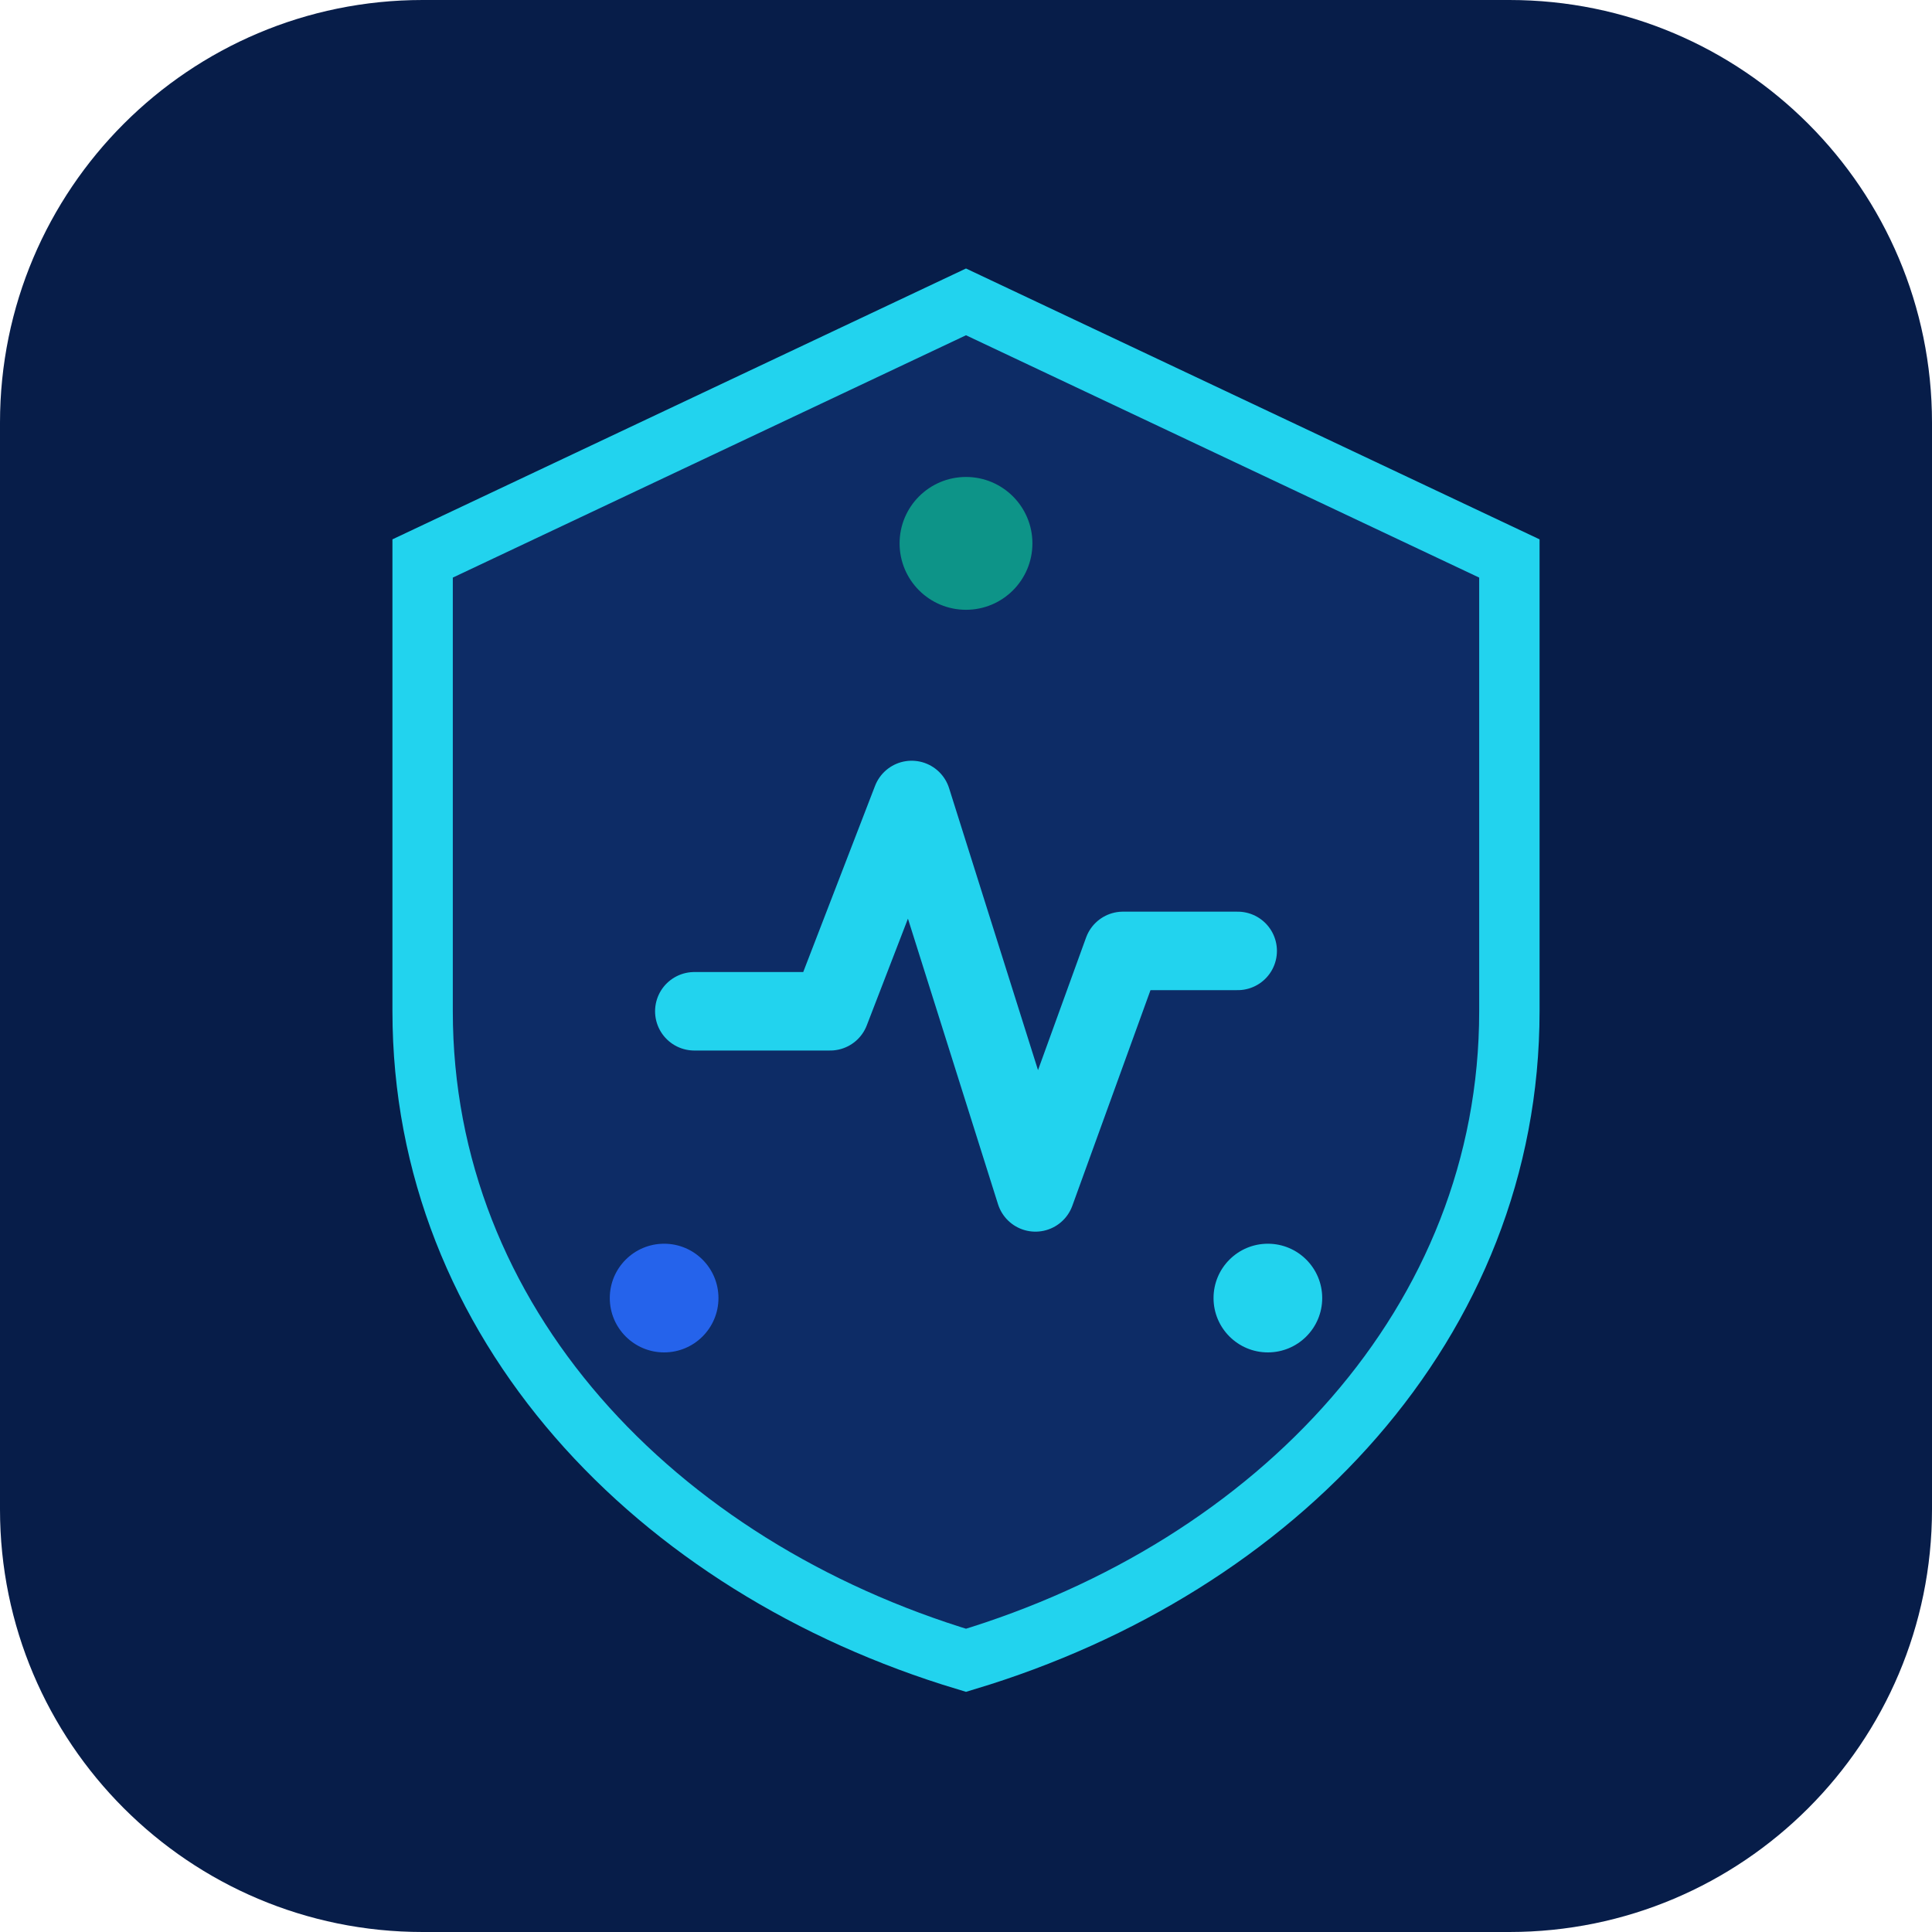
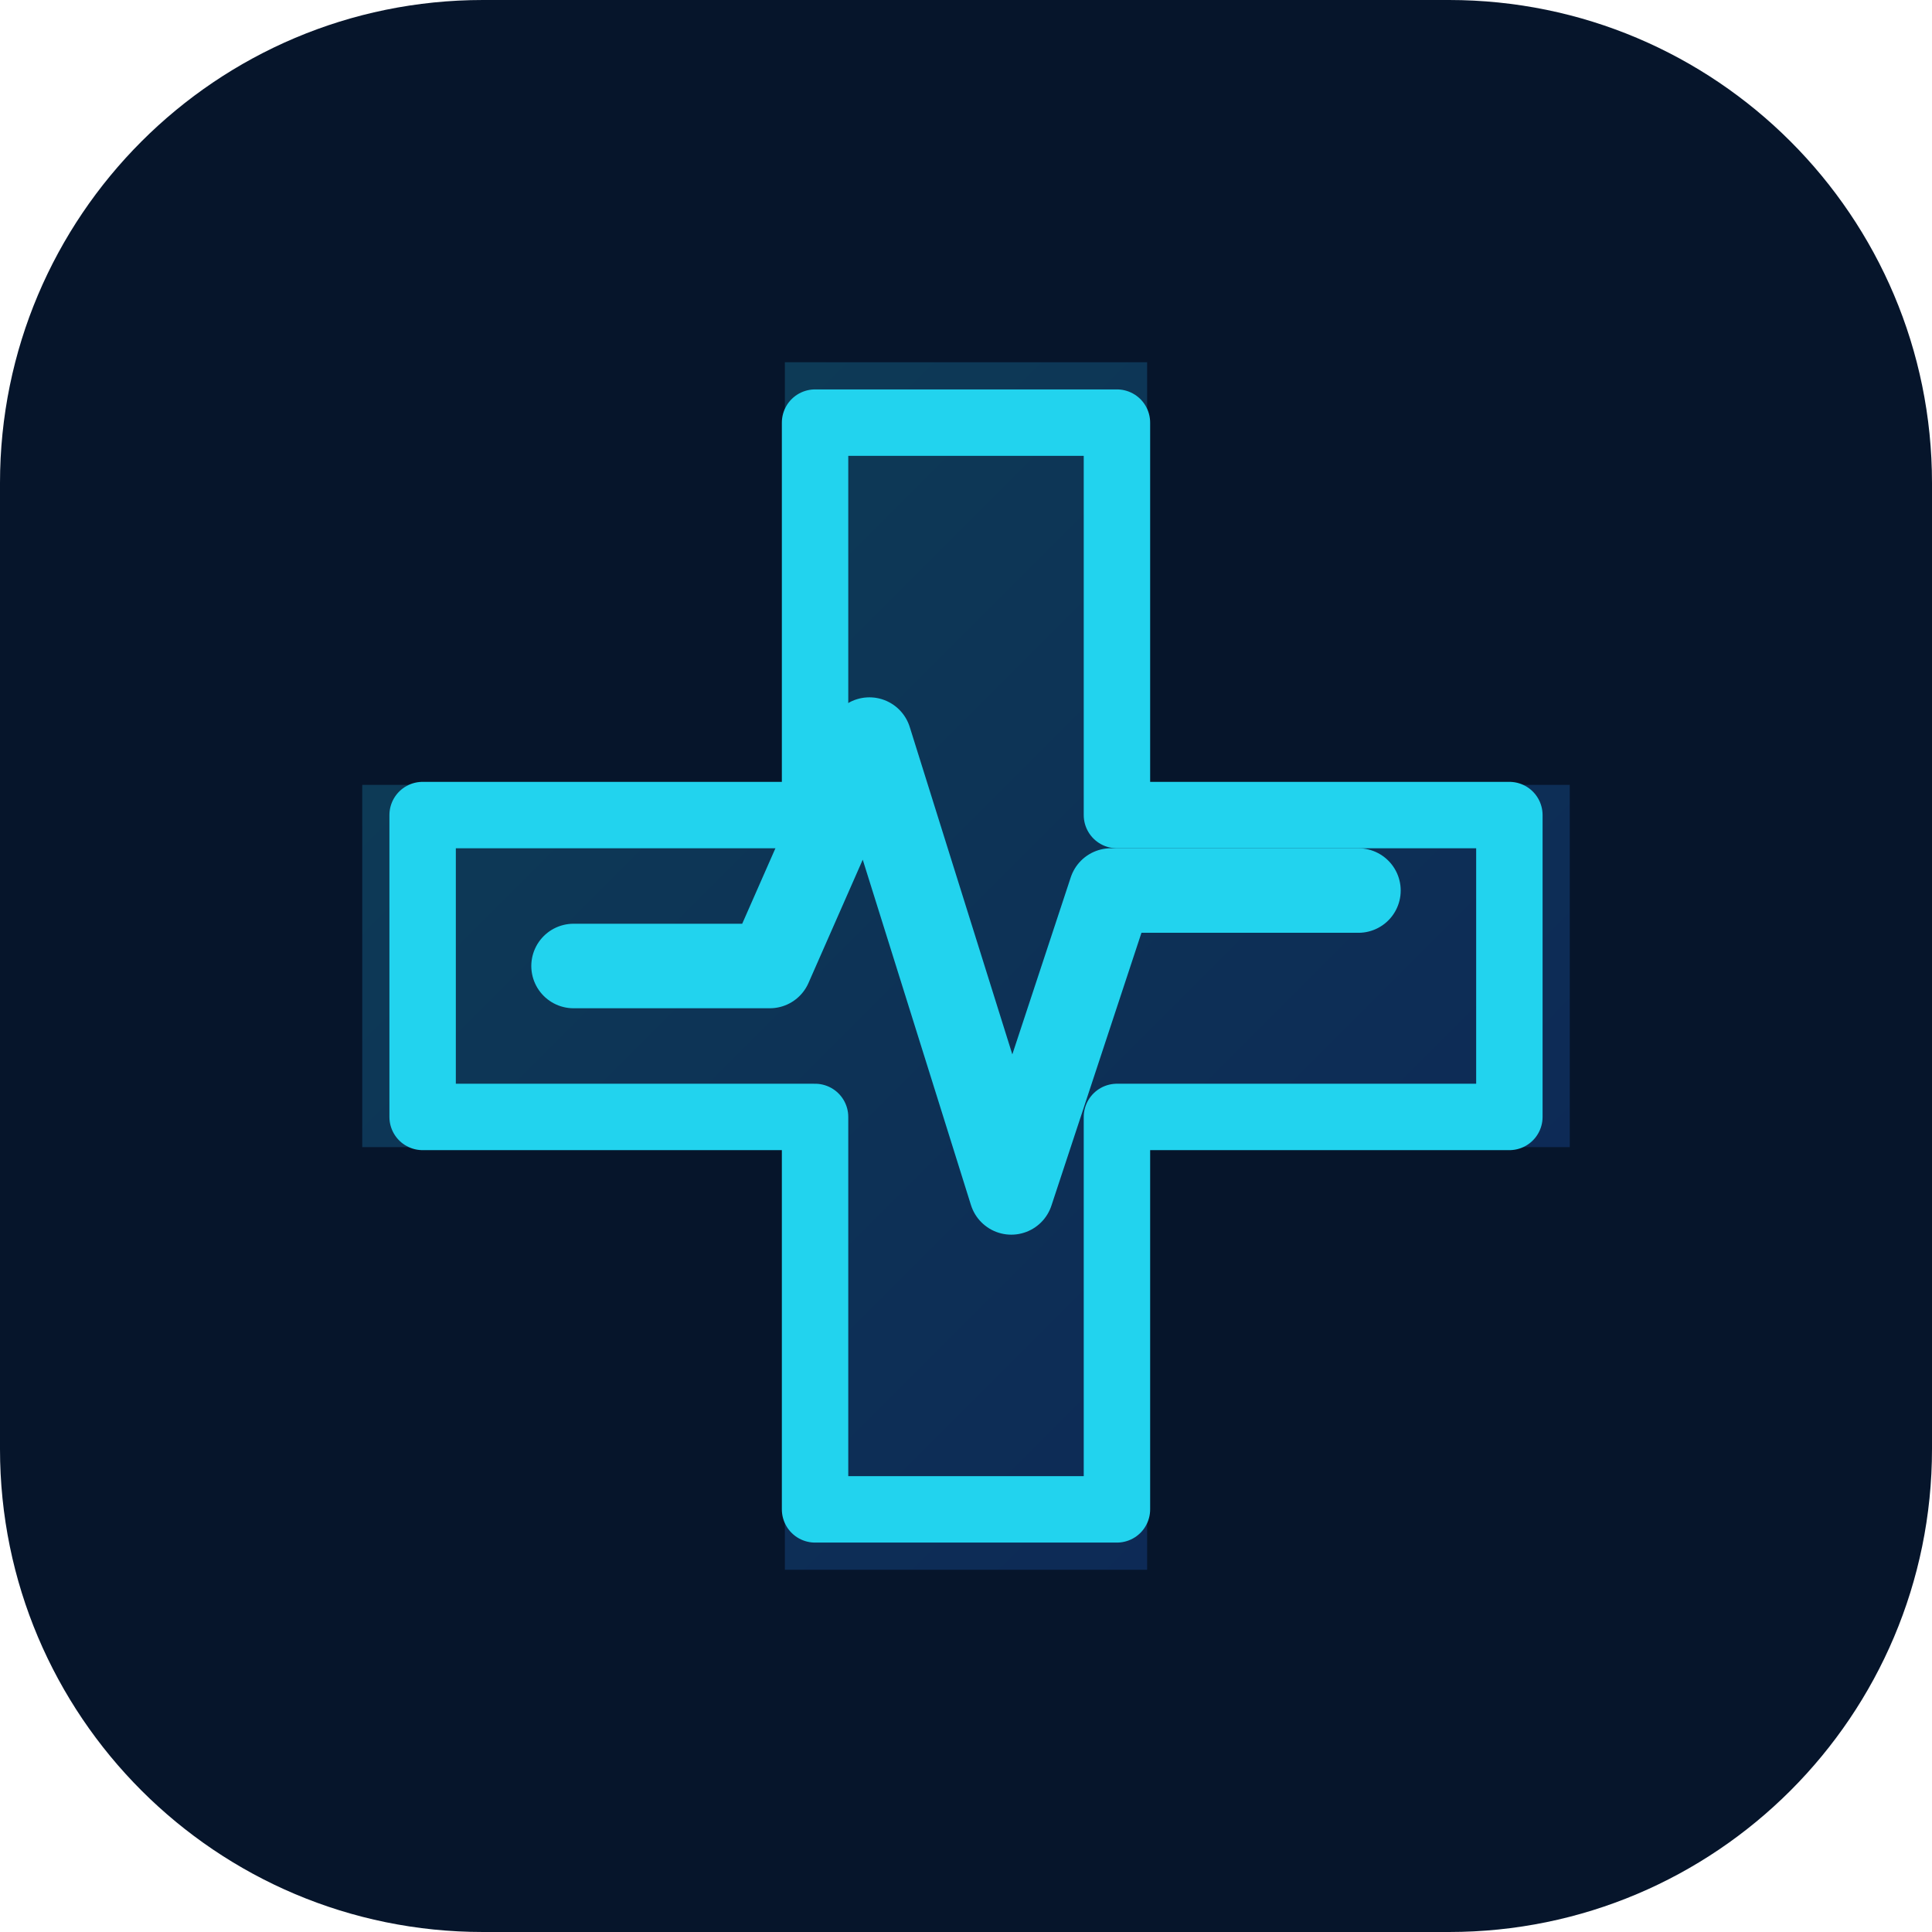
- <svg xmlns="http://www.w3.org/2000/svg" viewBox="0 0 64 64" fill="none">
-   <rect width="64" height="64" rx="14" fill="#071D49" />
-   <path d="M32 10L50 18.5V33.5C50 43.8 42.3 51.9 32 55C21.7 51.9 14 43.8 14 33.5V18.5L32 10Z" fill="#0D2C66" stroke="#22D3EE" stroke-width="2" />
-   <path d="M23 33.5H27.5L30.2 26.5L34.3 39.5L37.2 31.5H41" stroke="#22D3EE" stroke-width="2.6" stroke-linecap="round" stroke-linejoin="round" />
-   <circle cx="32" cy="18" r="2.2" fill="#0D9488" />
-   <circle cx="22" cy="43" r="1.8" fill="#2563EB" />
-   <circle cx="42" cy="43" r="1.8" fill="#22D3EE" />
+ <svg xmlns="http://www.w3.org/2000/svg" width="64" height="64" viewBox="0 0 64 64" fill="none">
+   <rect width="64" height="64" rx="16" fill="#06152B" />
+   <path d="M26 12H38V26H52V38H38V52H26V38H12V26H26V12Z" fill="url(#mediifyGrad)" opacity="0.22" />
+   <path d="M27 14H37V27H50V37H37V50H27V37H14V27H27V14Z" stroke="#22D3EE" stroke-width="2.2" stroke-linejoin="round" />
+   <path d="M19 32H25.5L28.8 24.5L33.5 39.5L36.8 29.5H45" stroke="#22D3EE" stroke-width="2.8" stroke-linecap="round" stroke-linejoin="round" />
+   <defs>
+     <linearGradient id="mediifyGrad" x1="12" y1="12" x2="52" y2="52" gradientUnits="userSpaceOnUse">
+       <stop stop-color="#22D3EE" />
+       <stop offset="1" stop-color="#2563EB" />
+     </linearGradient>
+   </defs>
</svg>
